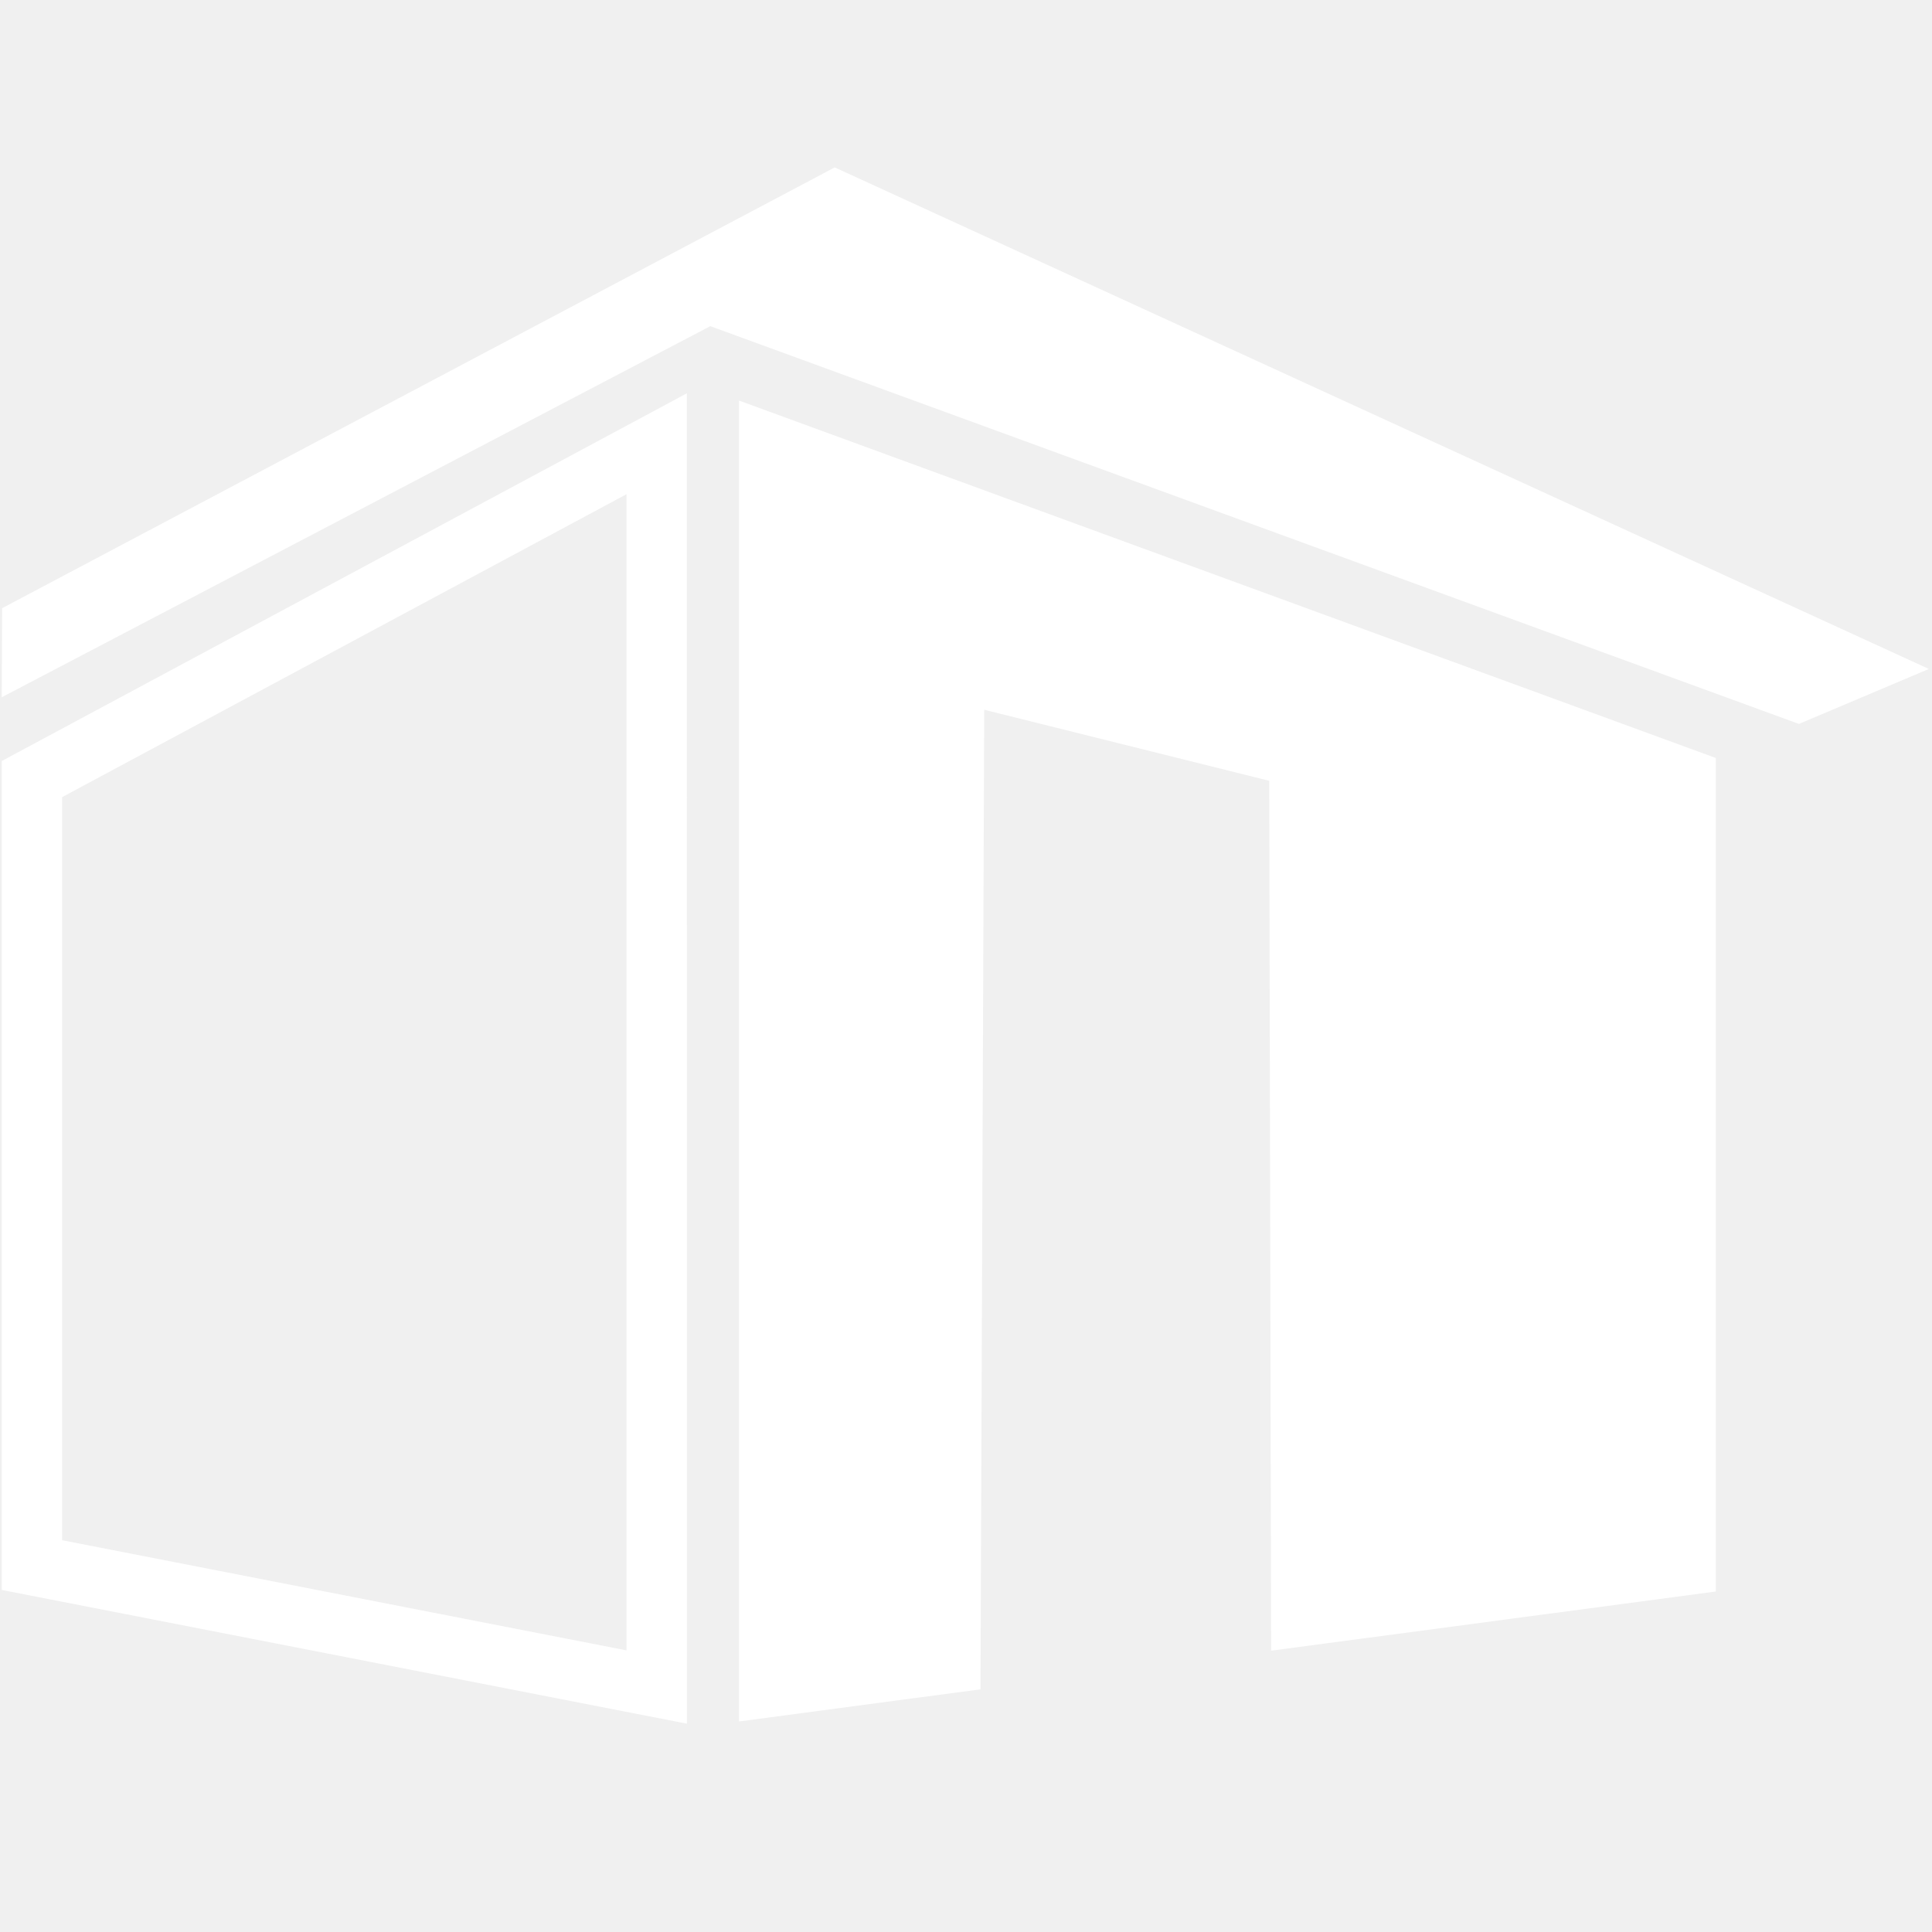
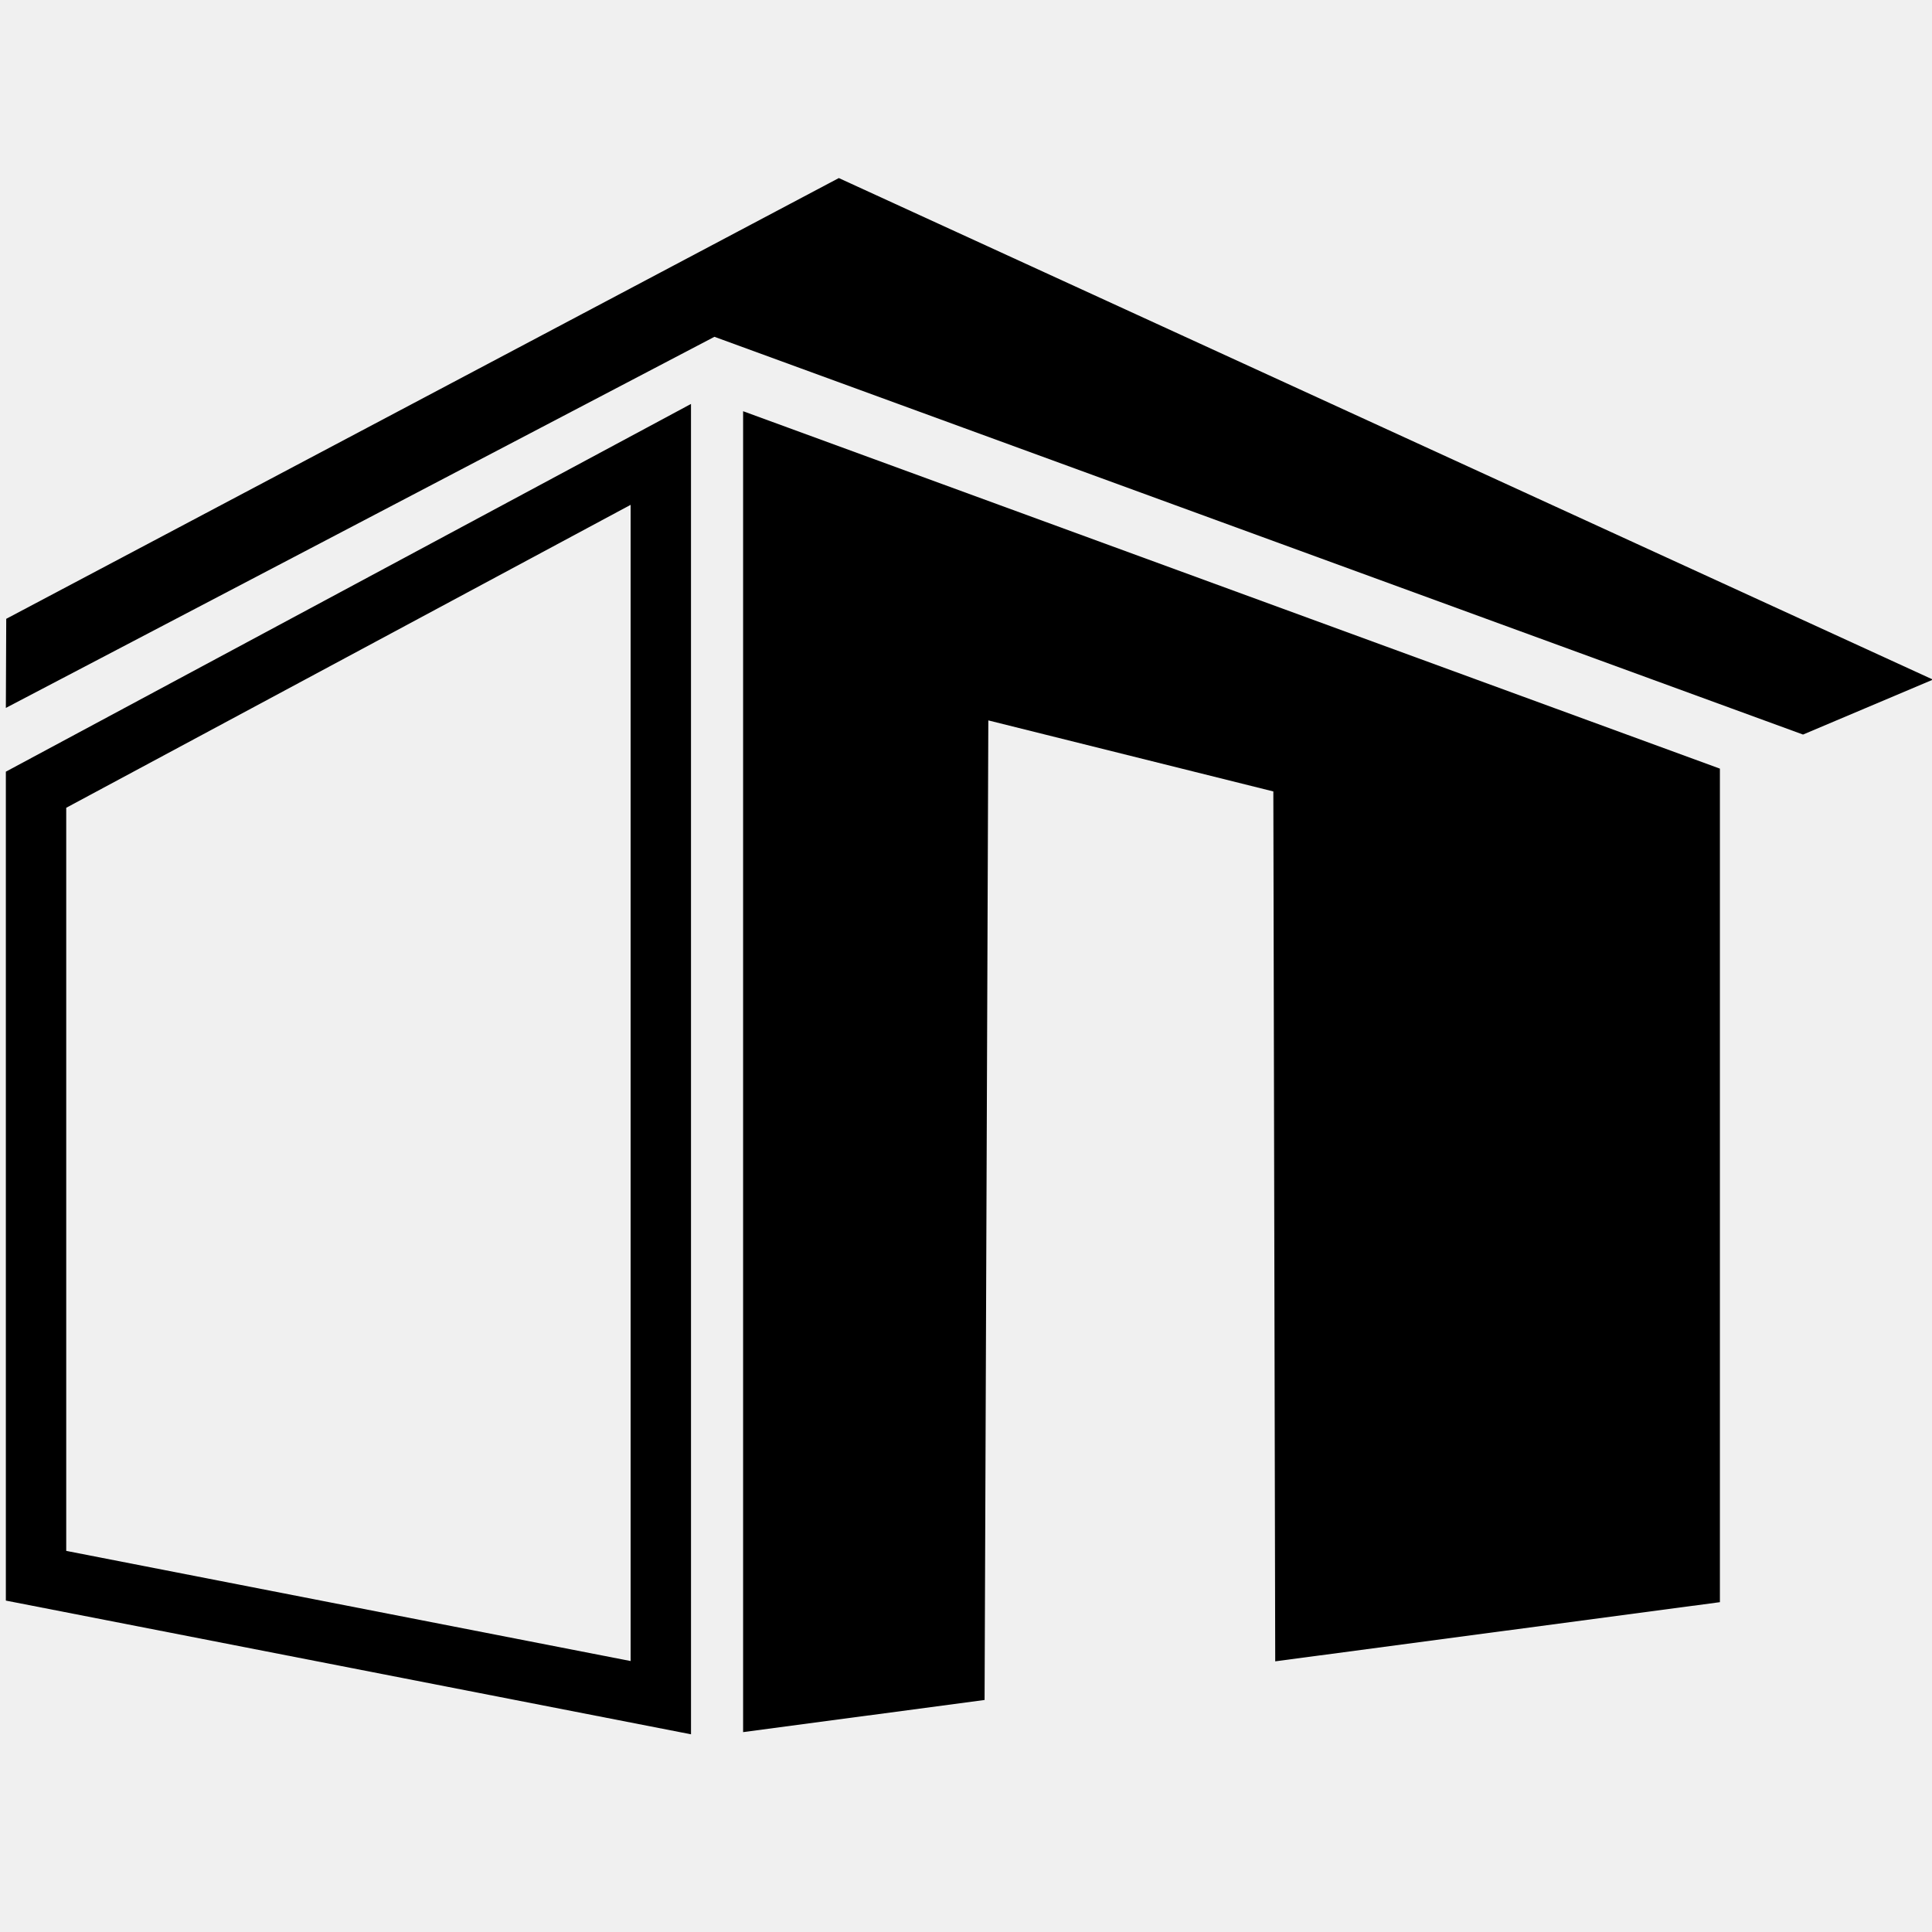
- <svg xmlns="http://www.w3.org/2000/svg" width="128" height="128" viewBox="0 0 128 128" version="1.1" id="svg8">
-   <defs id="defs2">
-     </defs>
-   <g id="layer1" transform="translate(0,-263.1333)">
-     <path id="roof" style="fill:#ffffff;fill-opacity:1;stroke:none;stroke-width:4;stroke-miterlimit:4;stroke-dasharray:none" d="M 119.184,311.095 47.06,284.742 0.115,309.329 0.141,303.427 55.301,274.225 127.792,307.454 Z M 48.961,289.672 v 2.861 84.652 c 5.333,-0.709 10.665,-1.419 15.998,-2.129 l 0.248,-64.9 18.883,4.707 0.125,57.633 c 9.82,-1.307 19.641,-2.614 29.461,-3.92 V 313.352 C 92.104,305.459 70.533,297.564 48.961,289.672 Z m -3.453,-0.482 c -0.982,0.527 -1.964,1.055 -2.945,1.582 -14.149,7.593 -28.297,15.19 -42.447,22.781 v 54.918 c 15.131,2.955 30.262,5.906 45.393,8.859 z m -4,6.686 v 76.6 C 29.044,370.043 16.579,367.611 4.115,365.178 V 315.946 C 16.579,309.256 29.044,302.566 41.508,295.876 Z" />
-   </g>
+ <svg xmlns="http://www.w3.org/2000/svg" version="1.1" width="128" height="128" viewBox="64 64 128 128">
+   <path d="M 183.456,112.666 111.333,86.314 64.388,110.901 64.413,104.998 119.574,75.797 192.064,109.026 Z M 113.233,91.244 v 2.861 84.652 c 5.333,-0.709 10.665,-1.419 15.998,-2.129 l 0.248,-64.9 18.883,4.707 0.125,57.633 c 9.82,-1.307 19.641,-2.614 29.461,-3.92 V 114.924 C 156.377,107.03 134.806,99.135 113.233,91.244 Z m -3.453,-0.482 c -0.982,0.527 -1.964,1.055 -2.945,1.582 -14.149,7.593 -28.297,15.19 -42.447,22.781 v 54.918 c 15.131,2.955 30.262,5.906 45.393,8.859 z m -4,6.686 v 76.6 C 93.316,171.614 80.852,169.182 68.388,166.75 V 117.517 C 80.852,110.827 93.316,104.137 105.78,97.447 Z" />
</svg>
